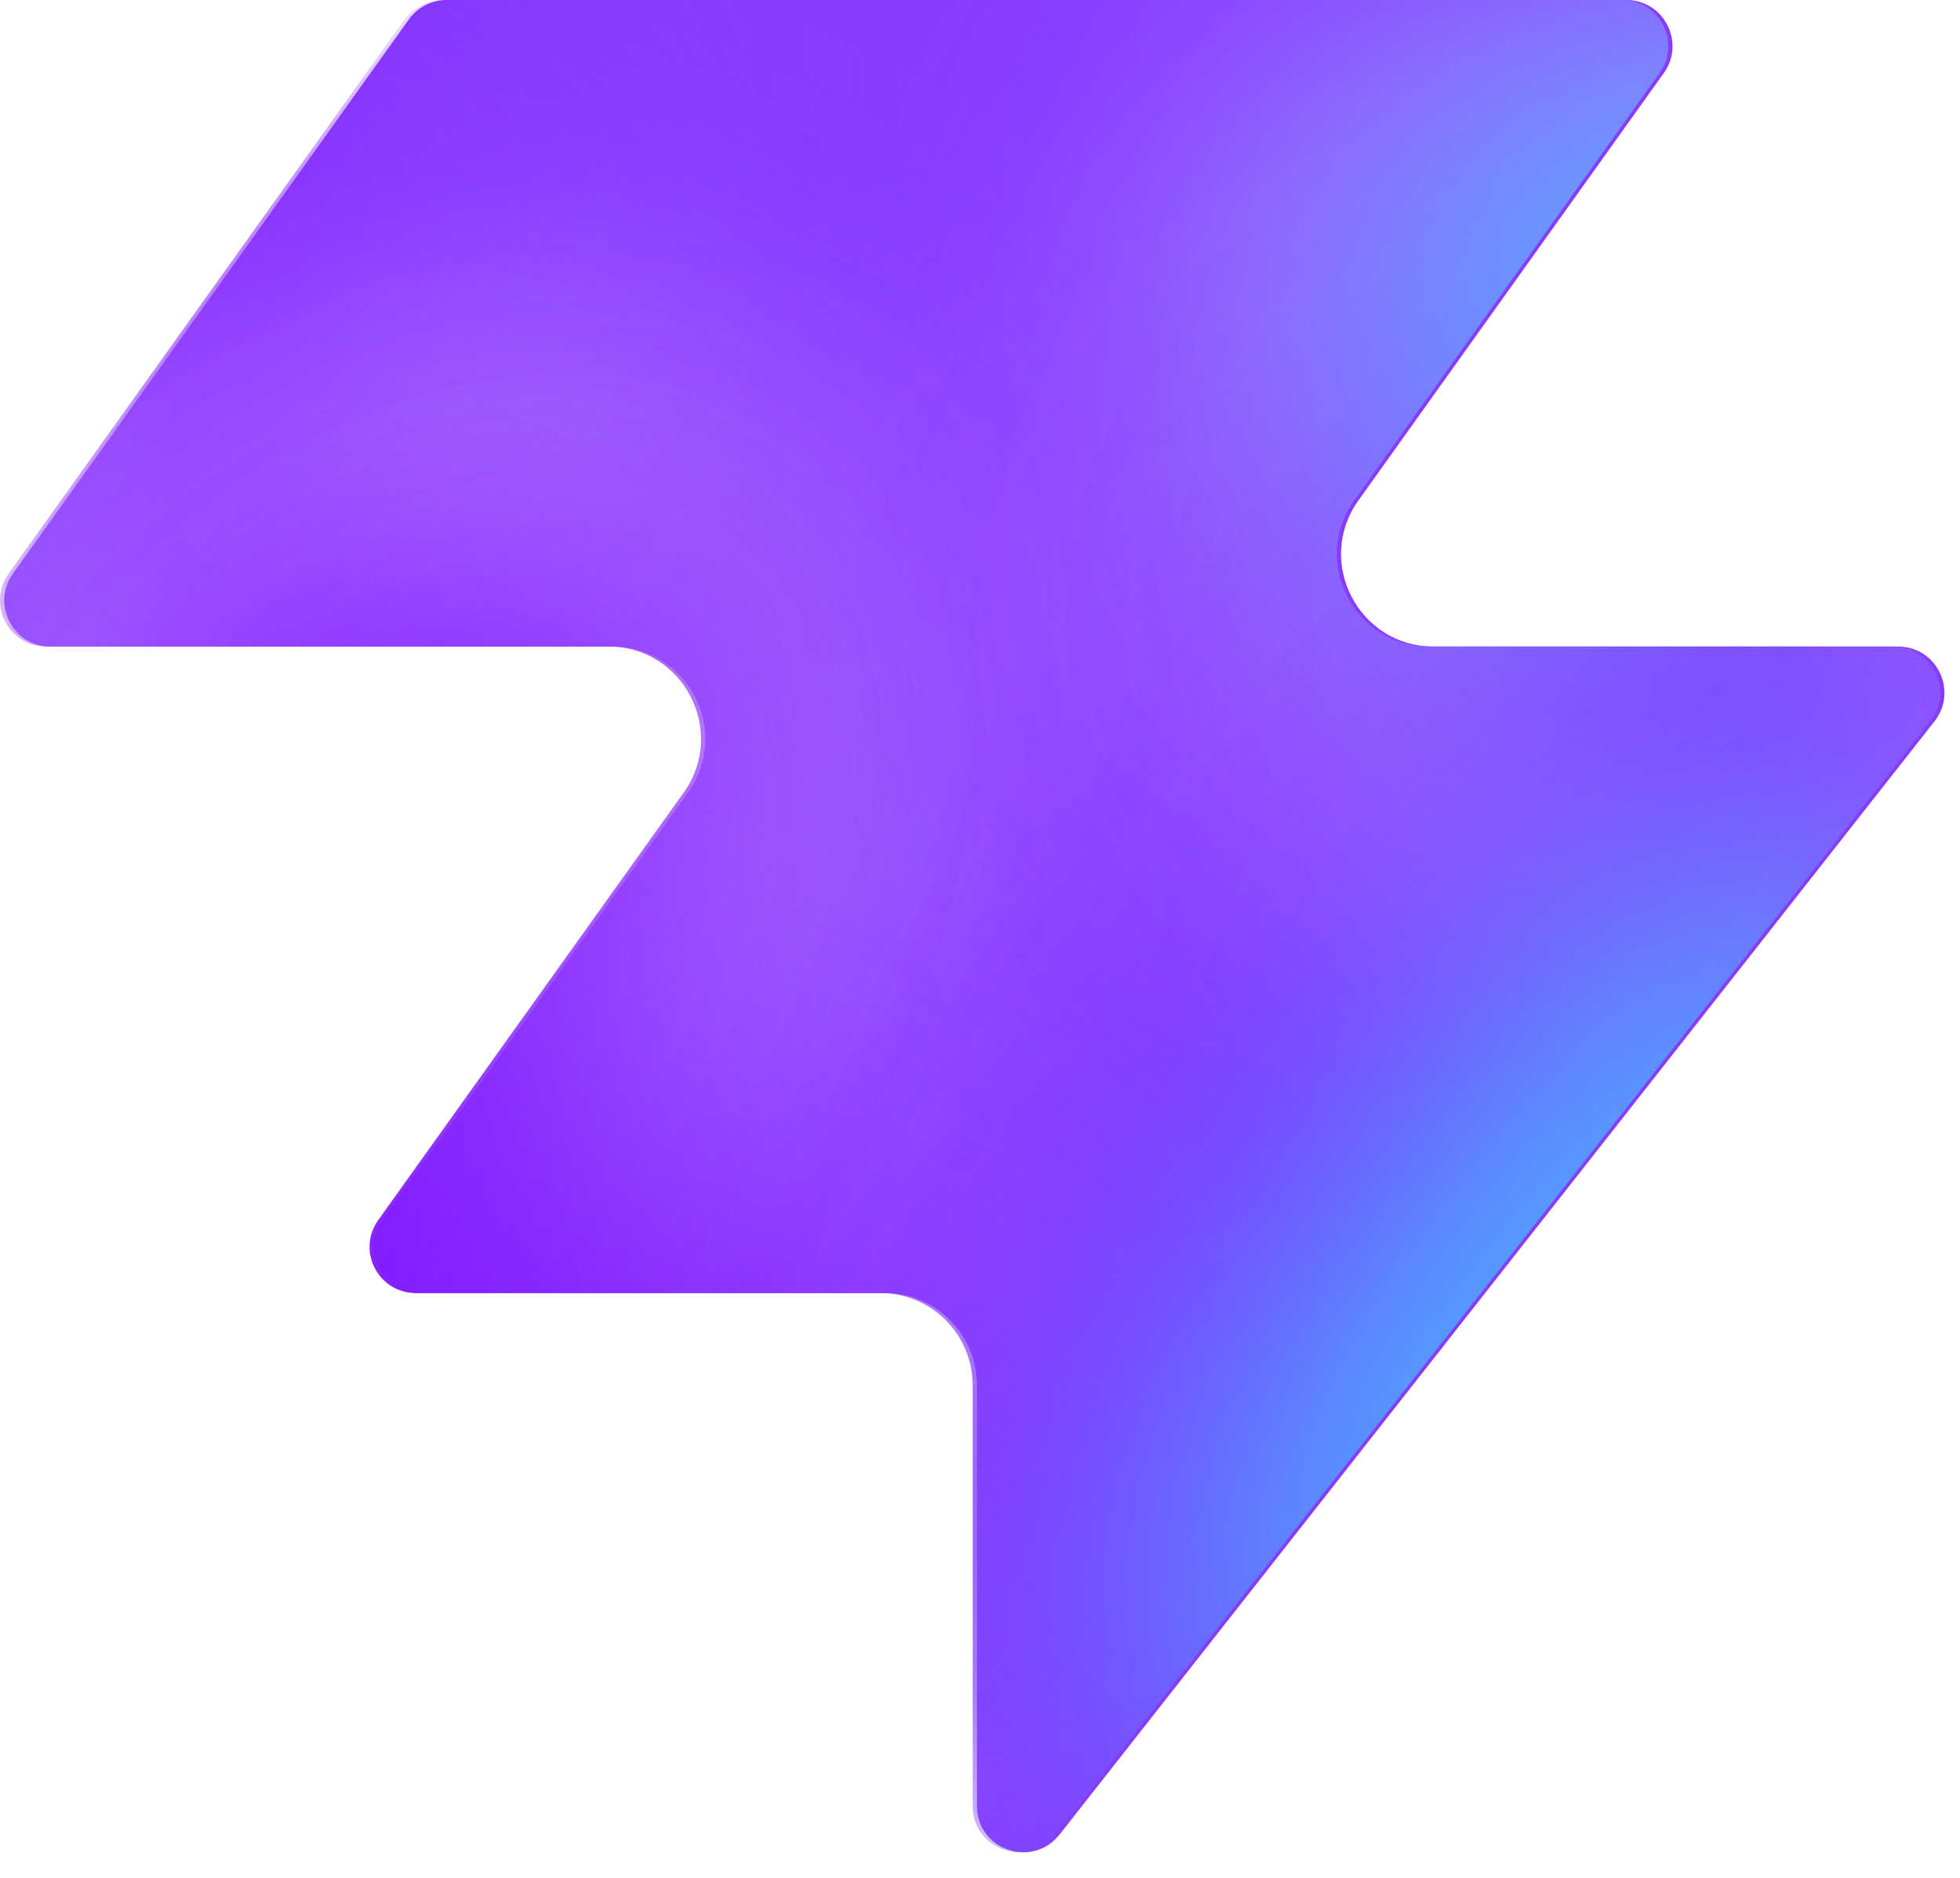
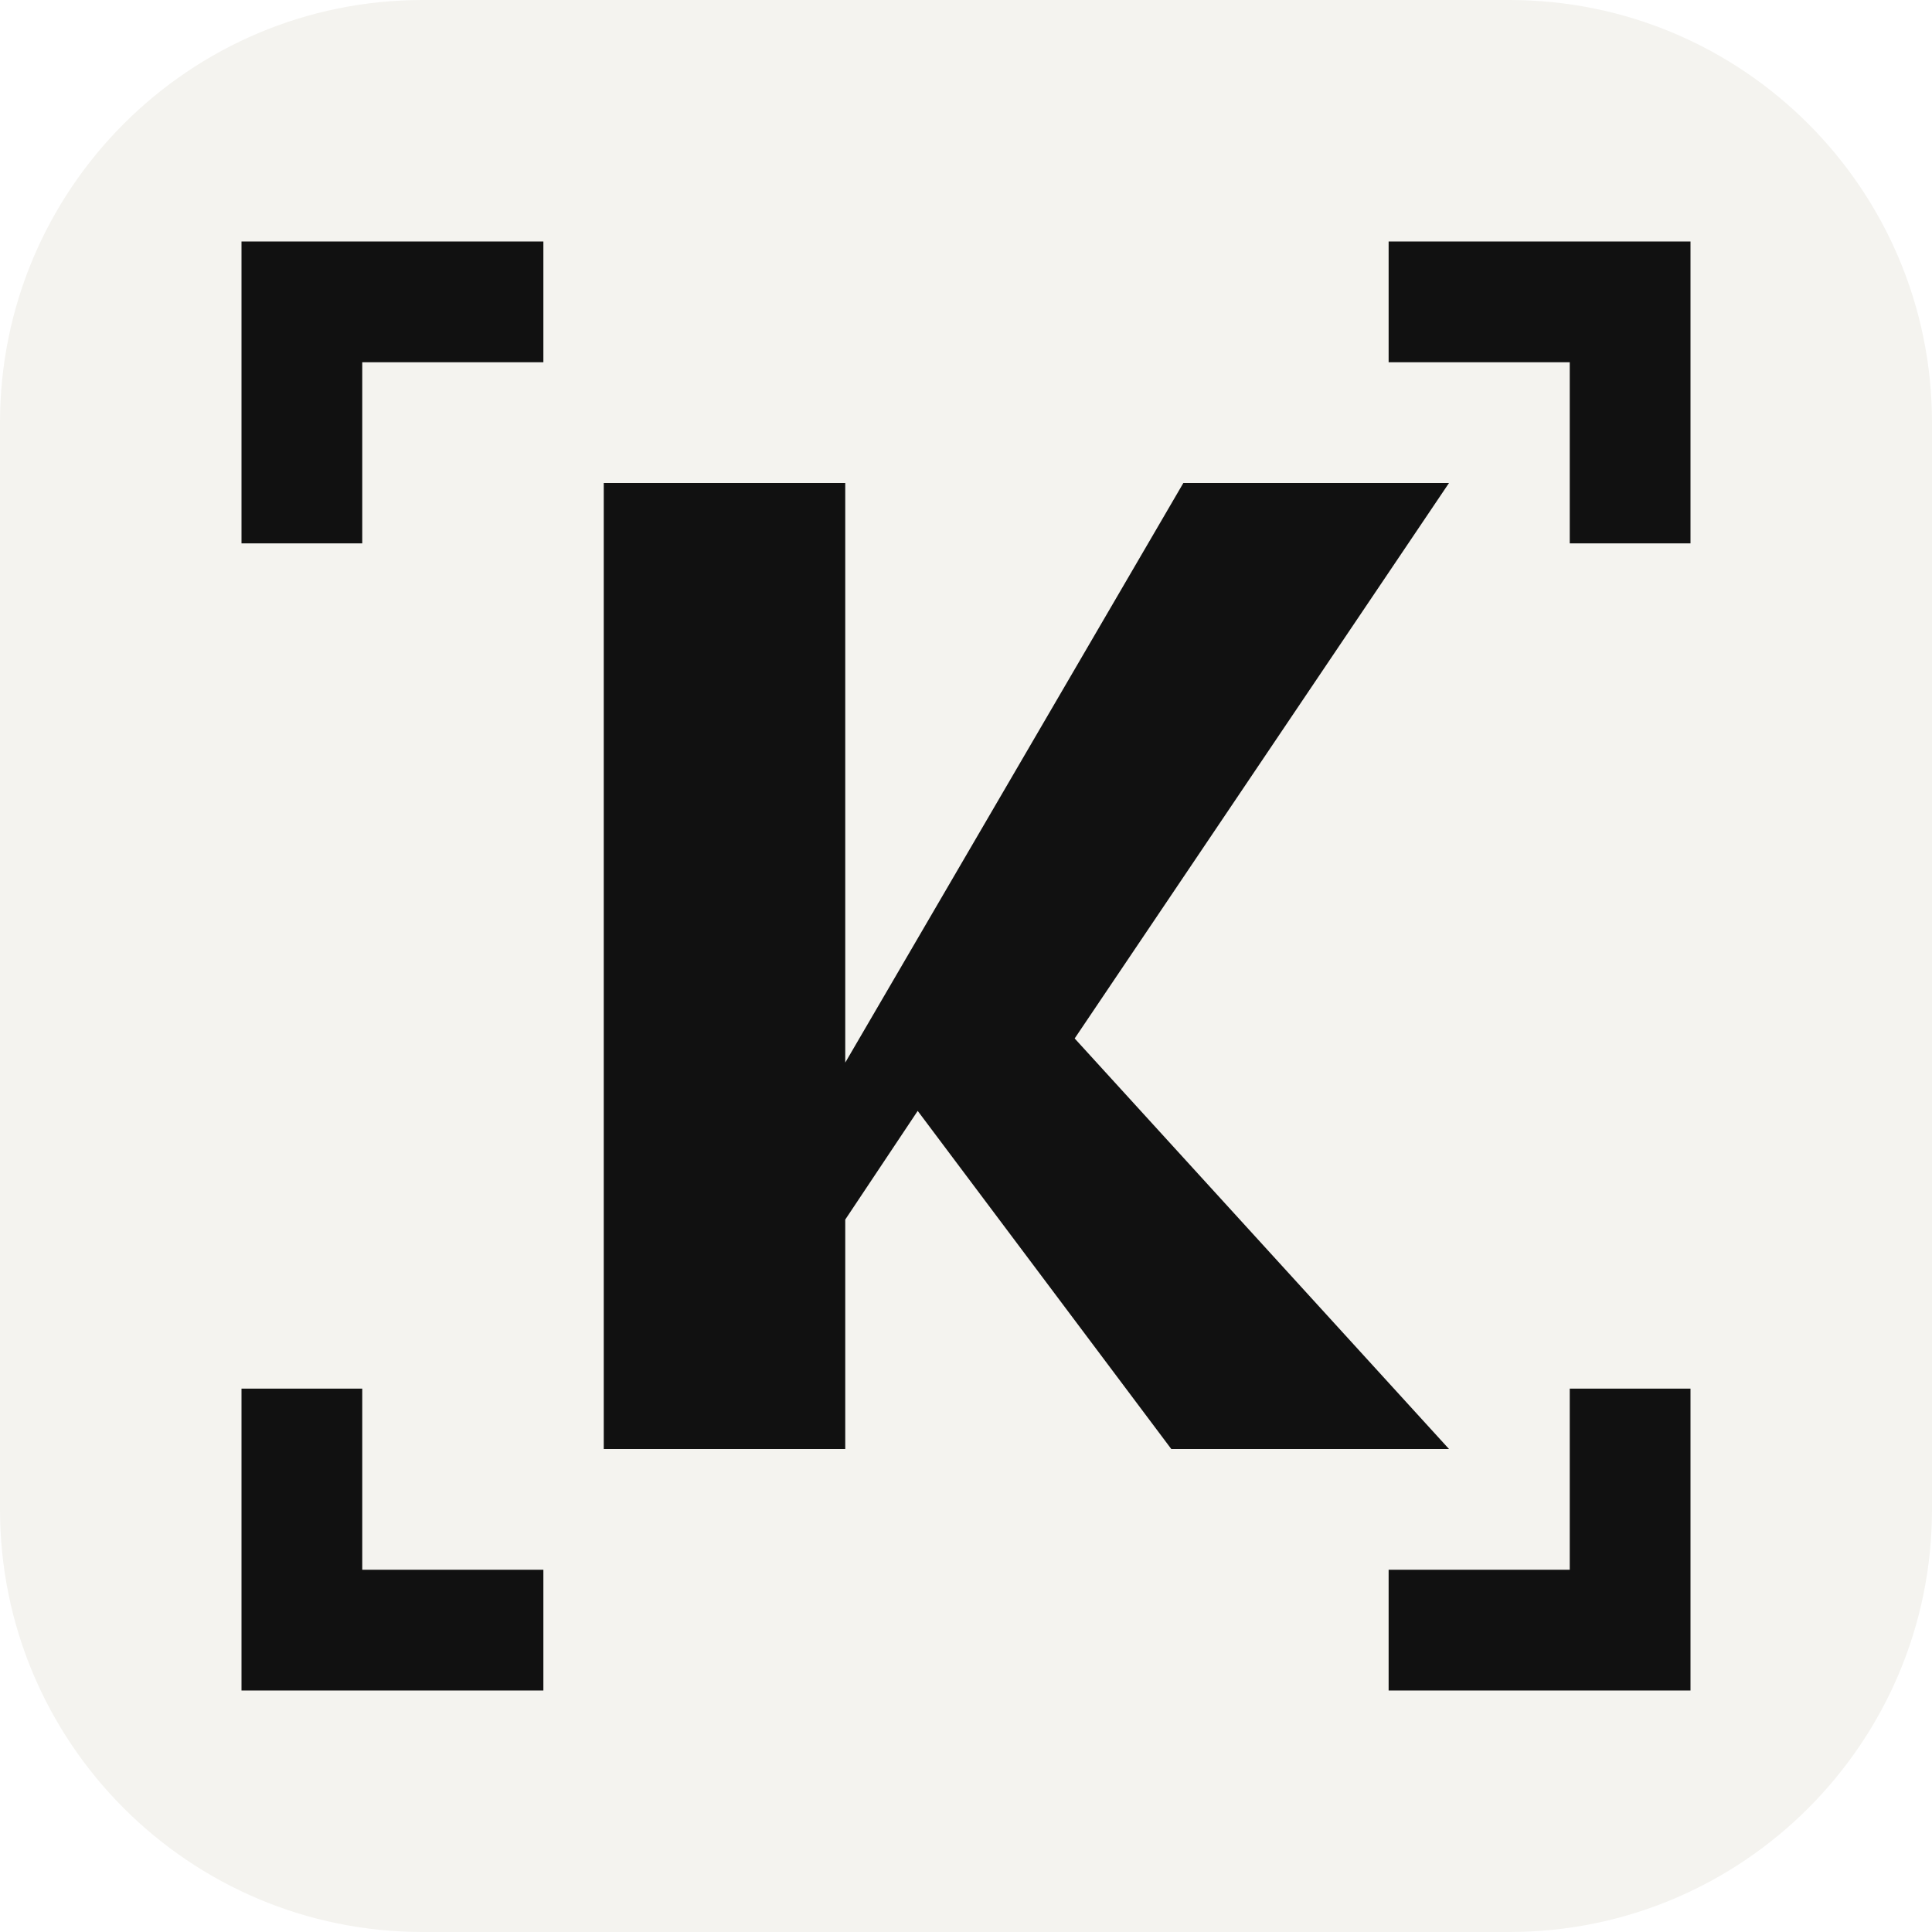
- <svg xmlns="http://www.w3.org/2000/svg" width="48" height="46" fill="none" viewBox="0 0 48 46">
-   <path fill="#863bff" d="M25.946 44.938c-.664.845-2.021.375-2.021-.698V33.937a2.26 2.26 0 0 0-2.262-2.262H10.287c-.92 0-1.456-1.04-.92-1.788l7.48-10.471c1.07-1.497 0-3.578-1.842-3.578H1.237c-.92 0-1.456-1.04-.92-1.788L10.013.474c.214-.297.556-.474.92-.474h28.894c.92 0 1.456 1.04.92 1.788l-7.48 10.471c-1.07 1.498 0 3.579 1.842 3.579h11.377c.943 0 1.473 1.088.89 1.83L25.947 44.94z" style="fill:#863bff;fill:color(display-p3 .525 .23 1);fill-opacity:1" />
-   <mask id="a" width="48" height="46" x="0" y="0" maskUnits="userSpaceOnUse" style="mask-type:alpha">
-     <path fill="#000" d="M25.842 44.938c-.664.844-2.021.375-2.021-.698V33.937a2.26 2.26 0 0 0-2.262-2.262H10.183c-.92 0-1.456-1.04-.92-1.788l7.48-10.471c1.07-1.498 0-3.579-1.842-3.579H1.133c-.92 0-1.456-1.04-.92-1.787L9.91.473c.214-.297.556-.474.92-.474h28.894c.92 0 1.456 1.04.92 1.788l-7.48 10.471c-1.07 1.498 0 3.578 1.842 3.578h11.377c.943 0 1.473 1.088.89 1.832L25.843 44.94z" style="fill:#000;fill-opacity:1" />
-   </mask>
-   <g mask="url(#a)">
-     <g filter="url(#b)">
-       <ellipse cx="5.508" cy="14.704" fill="#ede6ff" rx="5.508" ry="14.704" style="fill:#ede6ff;fill:color(display-p3 .927 .903 1);fill-opacity:1" transform="matrix(.00324 1 1 -.00324 -4.47 31.516)" />
-     </g>
-     <g filter="url(#c)">
-       <ellipse cx="10.399" cy="29.851" fill="#ede6ff" rx="10.399" ry="29.851" style="fill:#ede6ff;fill:color(display-p3 .927 .903 1);fill-opacity:1" transform="matrix(.00324 1 1 -.00324 -39.328 7.883)" />
-     </g>
-     <g filter="url(#d)">
-       <ellipse cx="5.508" cy="30.487" fill="#7e14ff" rx="5.508" ry="30.487" style="fill:#7e14ff;fill:color(display-p3 .492 .077 1);fill-opacity:1" transform="rotate(89.814 -25.913 -14.639)scale(1 -1)" />
-     </g>
-     <g filter="url(#e)">
-       <ellipse cx="5.508" cy="30.599" fill="#7e14ff" rx="5.508" ry="30.599" style="fill:#7e14ff;fill:color(display-p3 .492 .077 1);fill-opacity:1" transform="rotate(89.814 -32.644 -3.334)scale(1 -1)" />
-     </g>
-     <g filter="url(#f)">
-       <ellipse cx="5.508" cy="30.599" fill="#7e14ff" rx="5.508" ry="30.599" style="fill:#7e14ff;fill:color(display-p3 .492 .077 1);fill-opacity:1" transform="matrix(.00324 1 1 -.00324 -34.34 30.47)" />
-     </g>
-     <g filter="url(#g)">
-       <ellipse cx="14.072" cy="22.078" fill="#ede6ff" rx="14.072" ry="22.078" style="fill:#ede6ff;fill:color(display-p3 .927 .903 1);fill-opacity:1" transform="rotate(93.35 24.506 48.493)scale(-1 1)" />
-     </g>
-     <g filter="url(#h)">
-       <ellipse cx="3.47" cy="21.501" fill="#7e14ff" rx="3.47" ry="21.501" style="fill:#7e14ff;fill:color(display-p3 .492 .077 1);fill-opacity:1" transform="rotate(89.009 28.708 47.59)scale(-1 1)" />
-     </g>
-     <g filter="url(#i)">
-       <ellipse cx="3.47" cy="21.501" fill="#7e14ff" rx="3.47" ry="21.501" style="fill:#7e14ff;fill:color(display-p3 .492 .077 1);fill-opacity:1" transform="rotate(89.009 28.708 47.59)scale(-1 1)" />
-     </g>
-     <g filter="url(#j)">
-       <ellipse cx=".387" cy="8.972" fill="#7e14ff" rx="4.407" ry="29.108" style="fill:#7e14ff;fill:color(display-p3 .492 .077 1);fill-opacity:1" transform="rotate(39.51 .387 8.972)" />
-     </g>
-     <g filter="url(#k)">
-       <ellipse cx="47.523" cy="-6.092" fill="#7e14ff" rx="4.407" ry="29.108" style="fill:#7e14ff;fill:color(display-p3 .492 .077 1);fill-opacity:1" transform="rotate(37.892 47.523 -6.092)" />
-     </g>
-     <g filter="url(#l)">
-       <ellipse cx="41.412" cy="6.333" fill="#47bfff" rx="5.971" ry="9.665" style="fill:#47bfff;fill:color(display-p3 .28 .748 1);fill-opacity:1" transform="rotate(37.892 41.412 6.333)" />
-     </g>
-     <g filter="url(#m)">
-       <ellipse cx="-1.879" cy="38.332" fill="#7e14ff" rx="4.407" ry="29.108" style="fill:#7e14ff;fill:color(display-p3 .492 .077 1);fill-opacity:1" transform="rotate(37.892 -1.88 38.332)" />
-     </g>
-     <g filter="url(#n)">
-       <ellipse cx="-1.879" cy="38.332" fill="#7e14ff" rx="4.407" ry="29.108" style="fill:#7e14ff;fill:color(display-p3 .492 .077 1);fill-opacity:1" transform="rotate(37.892 -1.88 38.332)" />
-     </g>
-     <g filter="url(#o)">
-       <ellipse cx="35.651" cy="29.907" fill="#7e14ff" rx="4.407" ry="29.108" style="fill:#7e14ff;fill:color(display-p3 .492 .077 1);fill-opacity:1" transform="rotate(37.892 35.651 29.907)" />
-     </g>
-     <g filter="url(#p)">
-       <ellipse cx="38.418" cy="32.4" fill="#47bfff" rx="5.971" ry="15.297" style="fill:#47bfff;fill:color(display-p3 .28 .748 1);fill-opacity:1" transform="rotate(37.892 38.418 32.4)" />
-     </g>
-   </g>
-   <defs>
-     <filter id="b" width="60.045" height="41.654" x="-19.77" y="16.149" color-interpolation-filters="sRGB" filterUnits="userSpaceOnUse">
-       <feFlood flood-opacity="0" result="BackgroundImageFix" />
-       <feBlend in="SourceGraphic" in2="BackgroundImageFix" result="shape" />
-       <feGaussianBlur result="effect1_foregroundBlur_2002_17158" stdDeviation="7.659" />
-     </filter>
-     <filter id="c" width="90.34" height="51.437" x="-54.613" y="-7.533" color-interpolation-filters="sRGB" filterUnits="userSpaceOnUse">
-       <feFlood flood-opacity="0" result="BackgroundImageFix" />
-       <feBlend in="SourceGraphic" in2="BackgroundImageFix" result="shape" />
-       <feGaussianBlur result="effect1_foregroundBlur_2002_17158" stdDeviation="7.659" />
-     </filter>
-     <filter id="d" width="79.355" height="29.4" x="-49.64" y="2.03" color-interpolation-filters="sRGB" filterUnits="userSpaceOnUse">
-       <feFlood flood-opacity="0" result="BackgroundImageFix" />
-       <feBlend in="SourceGraphic" in2="BackgroundImageFix" result="shape" />
-       <feGaussianBlur result="effect1_foregroundBlur_2002_17158" stdDeviation="4.596" />
-     </filter>
-     <filter id="e" width="79.579" height="29.4" x="-45.045" y="20.029" color-interpolation-filters="sRGB" filterUnits="userSpaceOnUse">
-       <feFlood flood-opacity="0" result="BackgroundImageFix" />
-       <feBlend in="SourceGraphic" in2="BackgroundImageFix" result="shape" />
-       <feGaussianBlur result="effect1_foregroundBlur_2002_17158" stdDeviation="4.596" />
-     </filter>
-     <filter id="f" width="79.579" height="29.4" x="-43.513" y="21.178" color-interpolation-filters="sRGB" filterUnits="userSpaceOnUse">
-       <feFlood flood-opacity="0" result="BackgroundImageFix" />
-       <feBlend in="SourceGraphic" in2="BackgroundImageFix" result="shape" />
-       <feGaussianBlur result="effect1_foregroundBlur_2002_17158" stdDeviation="4.596" />
-     </filter>
-     <filter id="g" width="74.749" height="58.852" x="15.756" y="-17.901" color-interpolation-filters="sRGB" filterUnits="userSpaceOnUse">
-       <feFlood flood-opacity="0" result="BackgroundImageFix" />
-       <feBlend in="SourceGraphic" in2="BackgroundImageFix" result="shape" />
-       <feGaussianBlur result="effect1_foregroundBlur_2002_17158" stdDeviation="7.659" />
-     </filter>
-     <filter id="h" width="61.377" height="25.362" x="23.548" y="2.284" color-interpolation-filters="sRGB" filterUnits="userSpaceOnUse">
-       <feFlood flood-opacity="0" result="BackgroundImageFix" />
-       <feBlend in="SourceGraphic" in2="BackgroundImageFix" result="shape" />
-       <feGaussianBlur result="effect1_foregroundBlur_2002_17158" stdDeviation="4.596" />
-     </filter>
-     <filter id="i" width="61.377" height="25.362" x="23.548" y="2.284" color-interpolation-filters="sRGB" filterUnits="userSpaceOnUse">
-       <feFlood flood-opacity="0" result="BackgroundImageFix" />
-       <feBlend in="SourceGraphic" in2="BackgroundImageFix" result="shape" />
-       <feGaussianBlur result="effect1_foregroundBlur_2002_17158" stdDeviation="4.596" />
-     </filter>
-     <filter id="j" width="56.045" height="63.649" x="-27.636" y="-22.853" color-interpolation-filters="sRGB" filterUnits="userSpaceOnUse">
-       <feFlood flood-opacity="0" result="BackgroundImageFix" />
-       <feBlend in="SourceGraphic" in2="BackgroundImageFix" result="shape" />
-       <feGaussianBlur result="effect1_foregroundBlur_2002_17158" stdDeviation="4.596" />
-     </filter>
-     <filter id="k" width="54.814" height="64.646" x="20.116" y="-38.415" color-interpolation-filters="sRGB" filterUnits="userSpaceOnUse">
-       <feFlood flood-opacity="0" result="BackgroundImageFix" />
-       <feBlend in="SourceGraphic" in2="BackgroundImageFix" result="shape" />
-       <feGaussianBlur result="effect1_foregroundBlur_2002_17158" stdDeviation="4.596" />
-     </filter>
-     <filter id="l" width="33.541" height="35.313" x="24.641" y="-11.323" color-interpolation-filters="sRGB" filterUnits="userSpaceOnUse">
-       <feFlood flood-opacity="0" result="BackgroundImageFix" />
-       <feBlend in="SourceGraphic" in2="BackgroundImageFix" result="shape" />
-       <feGaussianBlur result="effect1_foregroundBlur_2002_17158" stdDeviation="4.596" />
-     </filter>
-     <filter id="m" width="54.814" height="64.646" x="-29.286" y="6.009" color-interpolation-filters="sRGB" filterUnits="userSpaceOnUse">
-       <feFlood flood-opacity="0" result="BackgroundImageFix" />
-       <feBlend in="SourceGraphic" in2="BackgroundImageFix" result="shape" />
-       <feGaussianBlur result="effect1_foregroundBlur_2002_17158" stdDeviation="4.596" />
-     </filter>
-     <filter id="n" width="54.814" height="64.646" x="-29.286" y="6.009" color-interpolation-filters="sRGB" filterUnits="userSpaceOnUse">
-       <feFlood flood-opacity="0" result="BackgroundImageFix" />
-       <feBlend in="SourceGraphic" in2="BackgroundImageFix" result="shape" />
-       <feGaussianBlur result="effect1_foregroundBlur_2002_17158" stdDeviation="4.596" />
-     </filter>
-     <filter id="o" width="54.814" height="64.646" x="8.244" y="-2.416" color-interpolation-filters="sRGB" filterUnits="userSpaceOnUse">
-       <feFlood flood-opacity="0" result="BackgroundImageFix" />
-       <feBlend in="SourceGraphic" in2="BackgroundImageFix" result="shape" />
-       <feGaussianBlur result="effect1_foregroundBlur_2002_17158" stdDeviation="4.596" />
-     </filter>
-     <filter id="p" width="39.409" height="43.623" x="18.713" y="10.588" color-interpolation-filters="sRGB" filterUnits="userSpaceOnUse">
-       <feFlood flood-opacity="0" result="BackgroundImageFix" />
-       <feBlend in="SourceGraphic" in2="BackgroundImageFix" result="shape" />
-       <feGaussianBlur result="effect1_foregroundBlur_2002_17158" stdDeviation="4.596" />
-     </filter>
-   </defs>
+ <svg xmlns="http://www.w3.org/2000/svg" viewBox="0 0 32 32">
+   <rect width="32" height="32" rx="7" fill="#f4f3ef" />
+   <path d="M5 9V5h4M23 5h4v4M27 23v4h-4M9 27H5v-4" fill="none" stroke="#111" stroke-width="2" />
+   <path d="M10 8h4v16h-4zM14 17.6 19.6 8h4.4l-6.2 9.2L24 24h-4.6l-4.2-5.6-1.2 1.8z" fill="#111" />
</svg>
